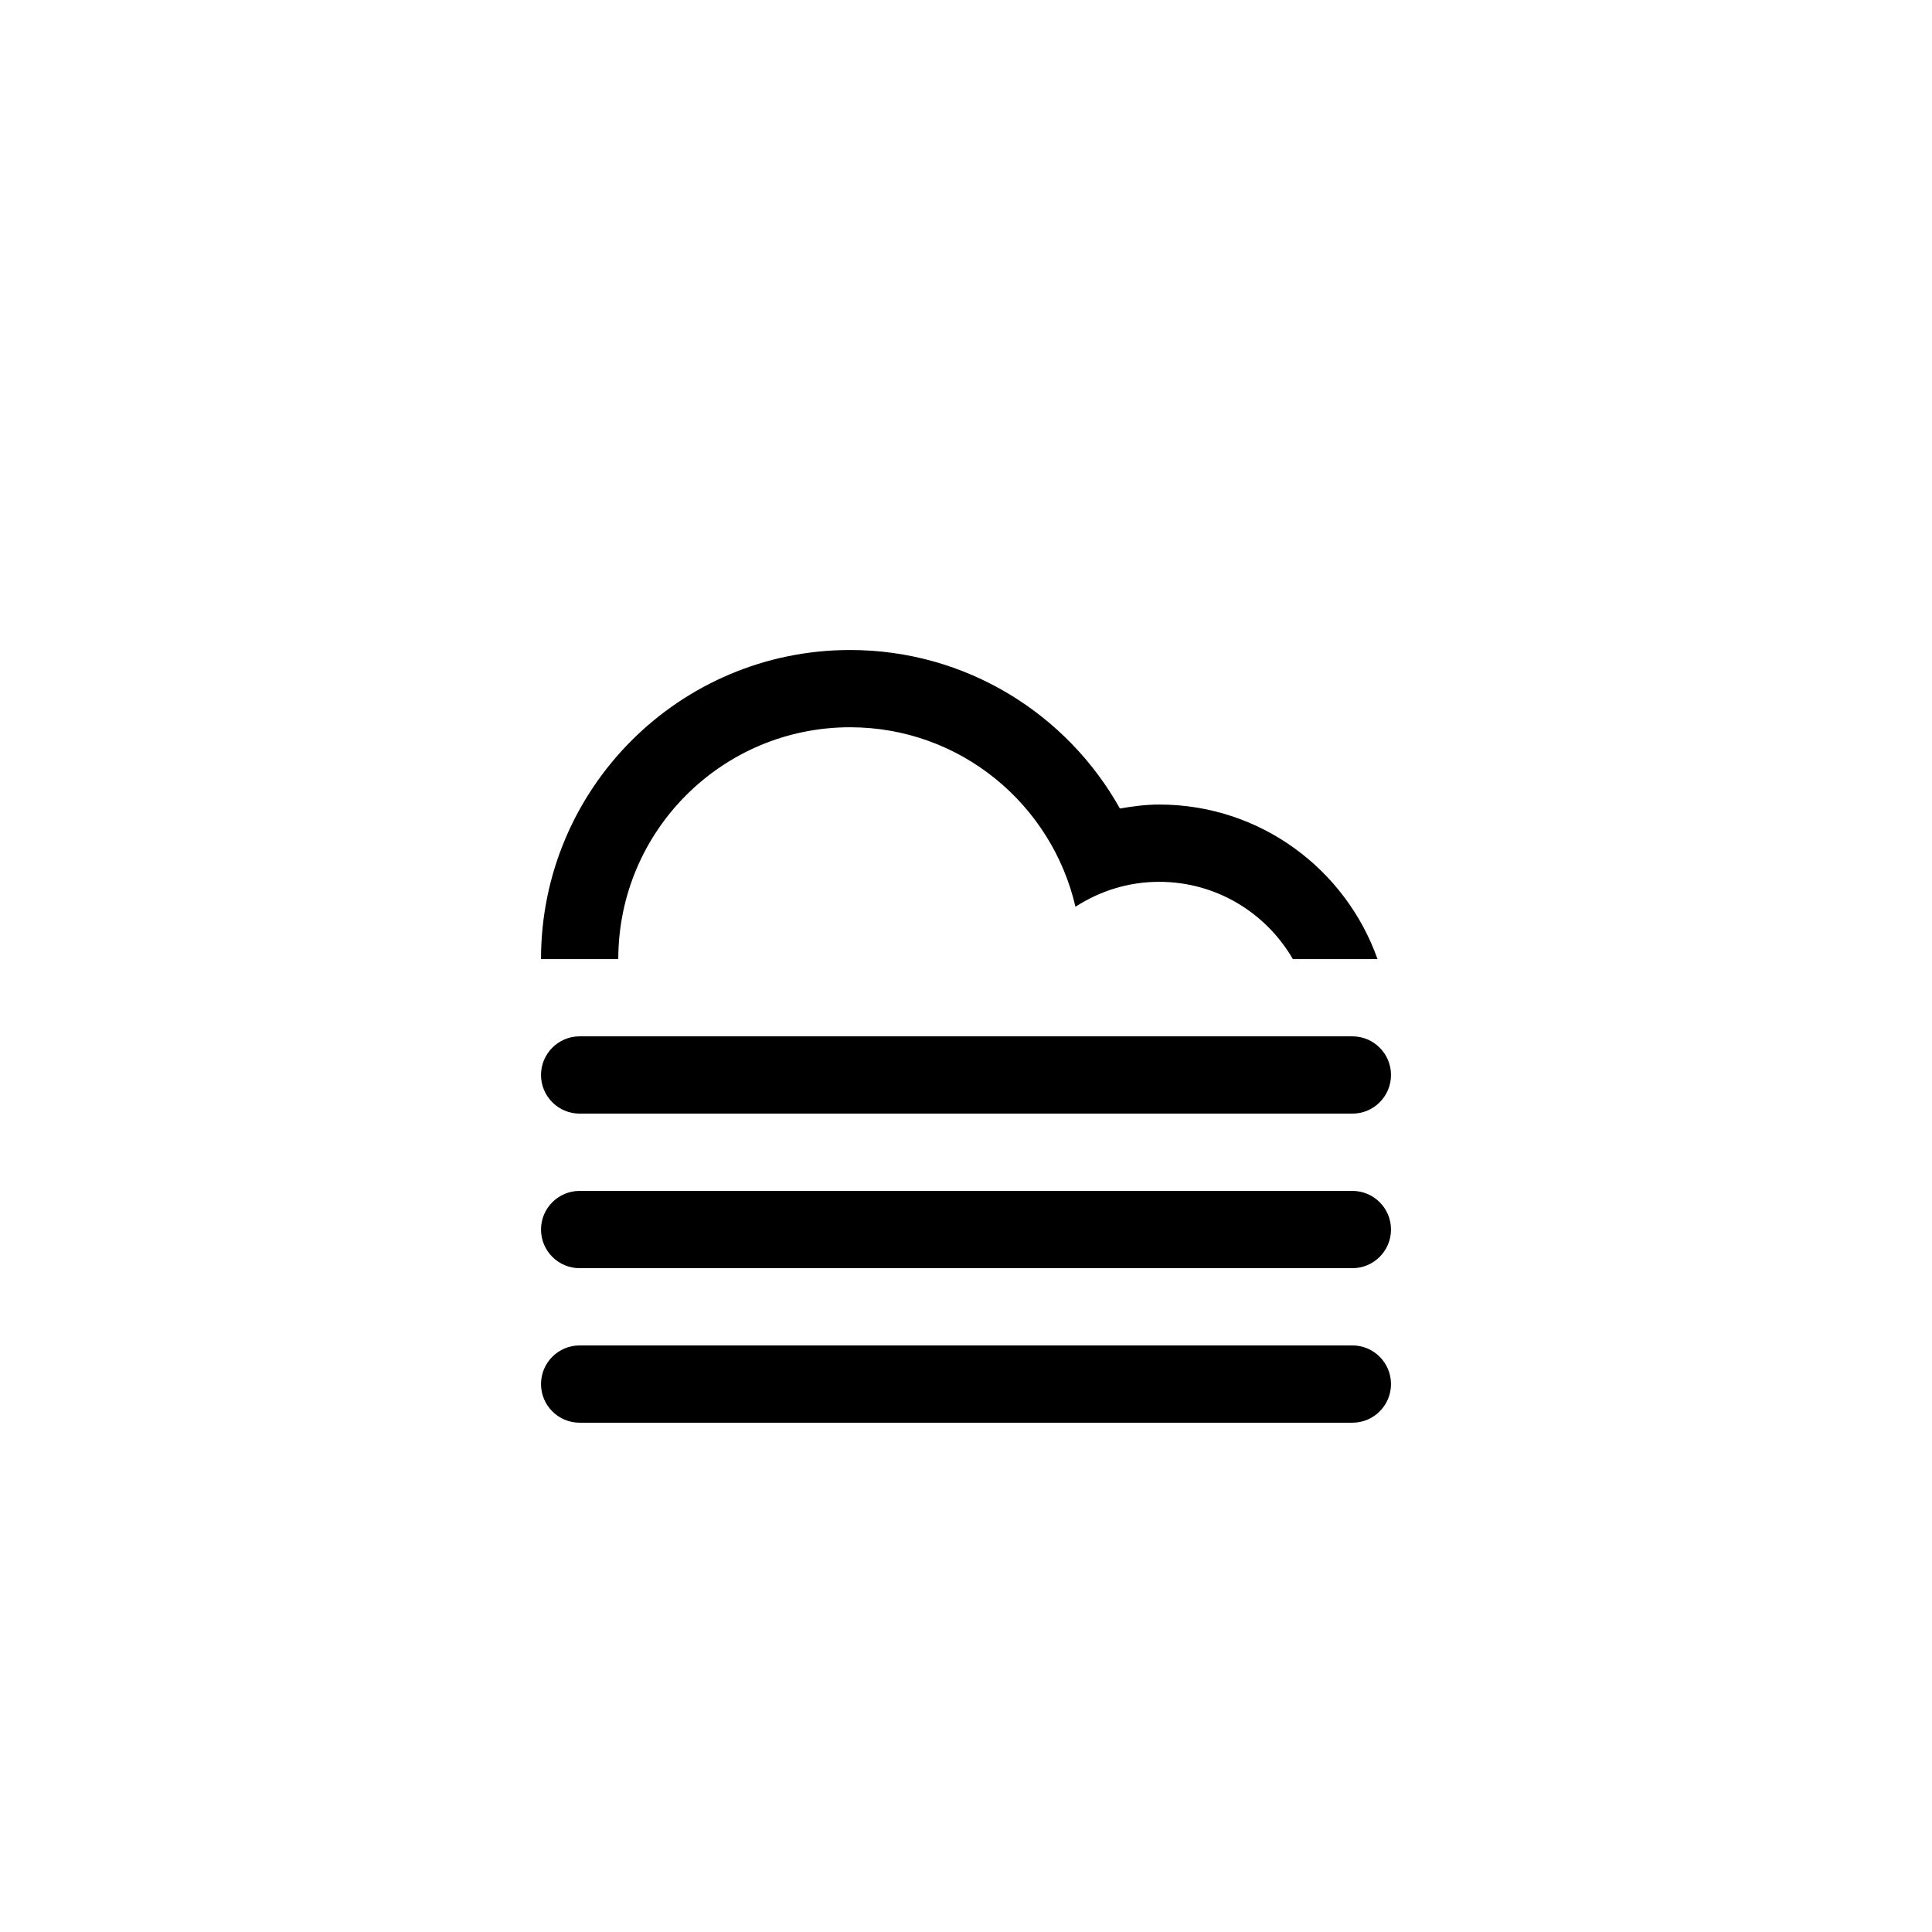
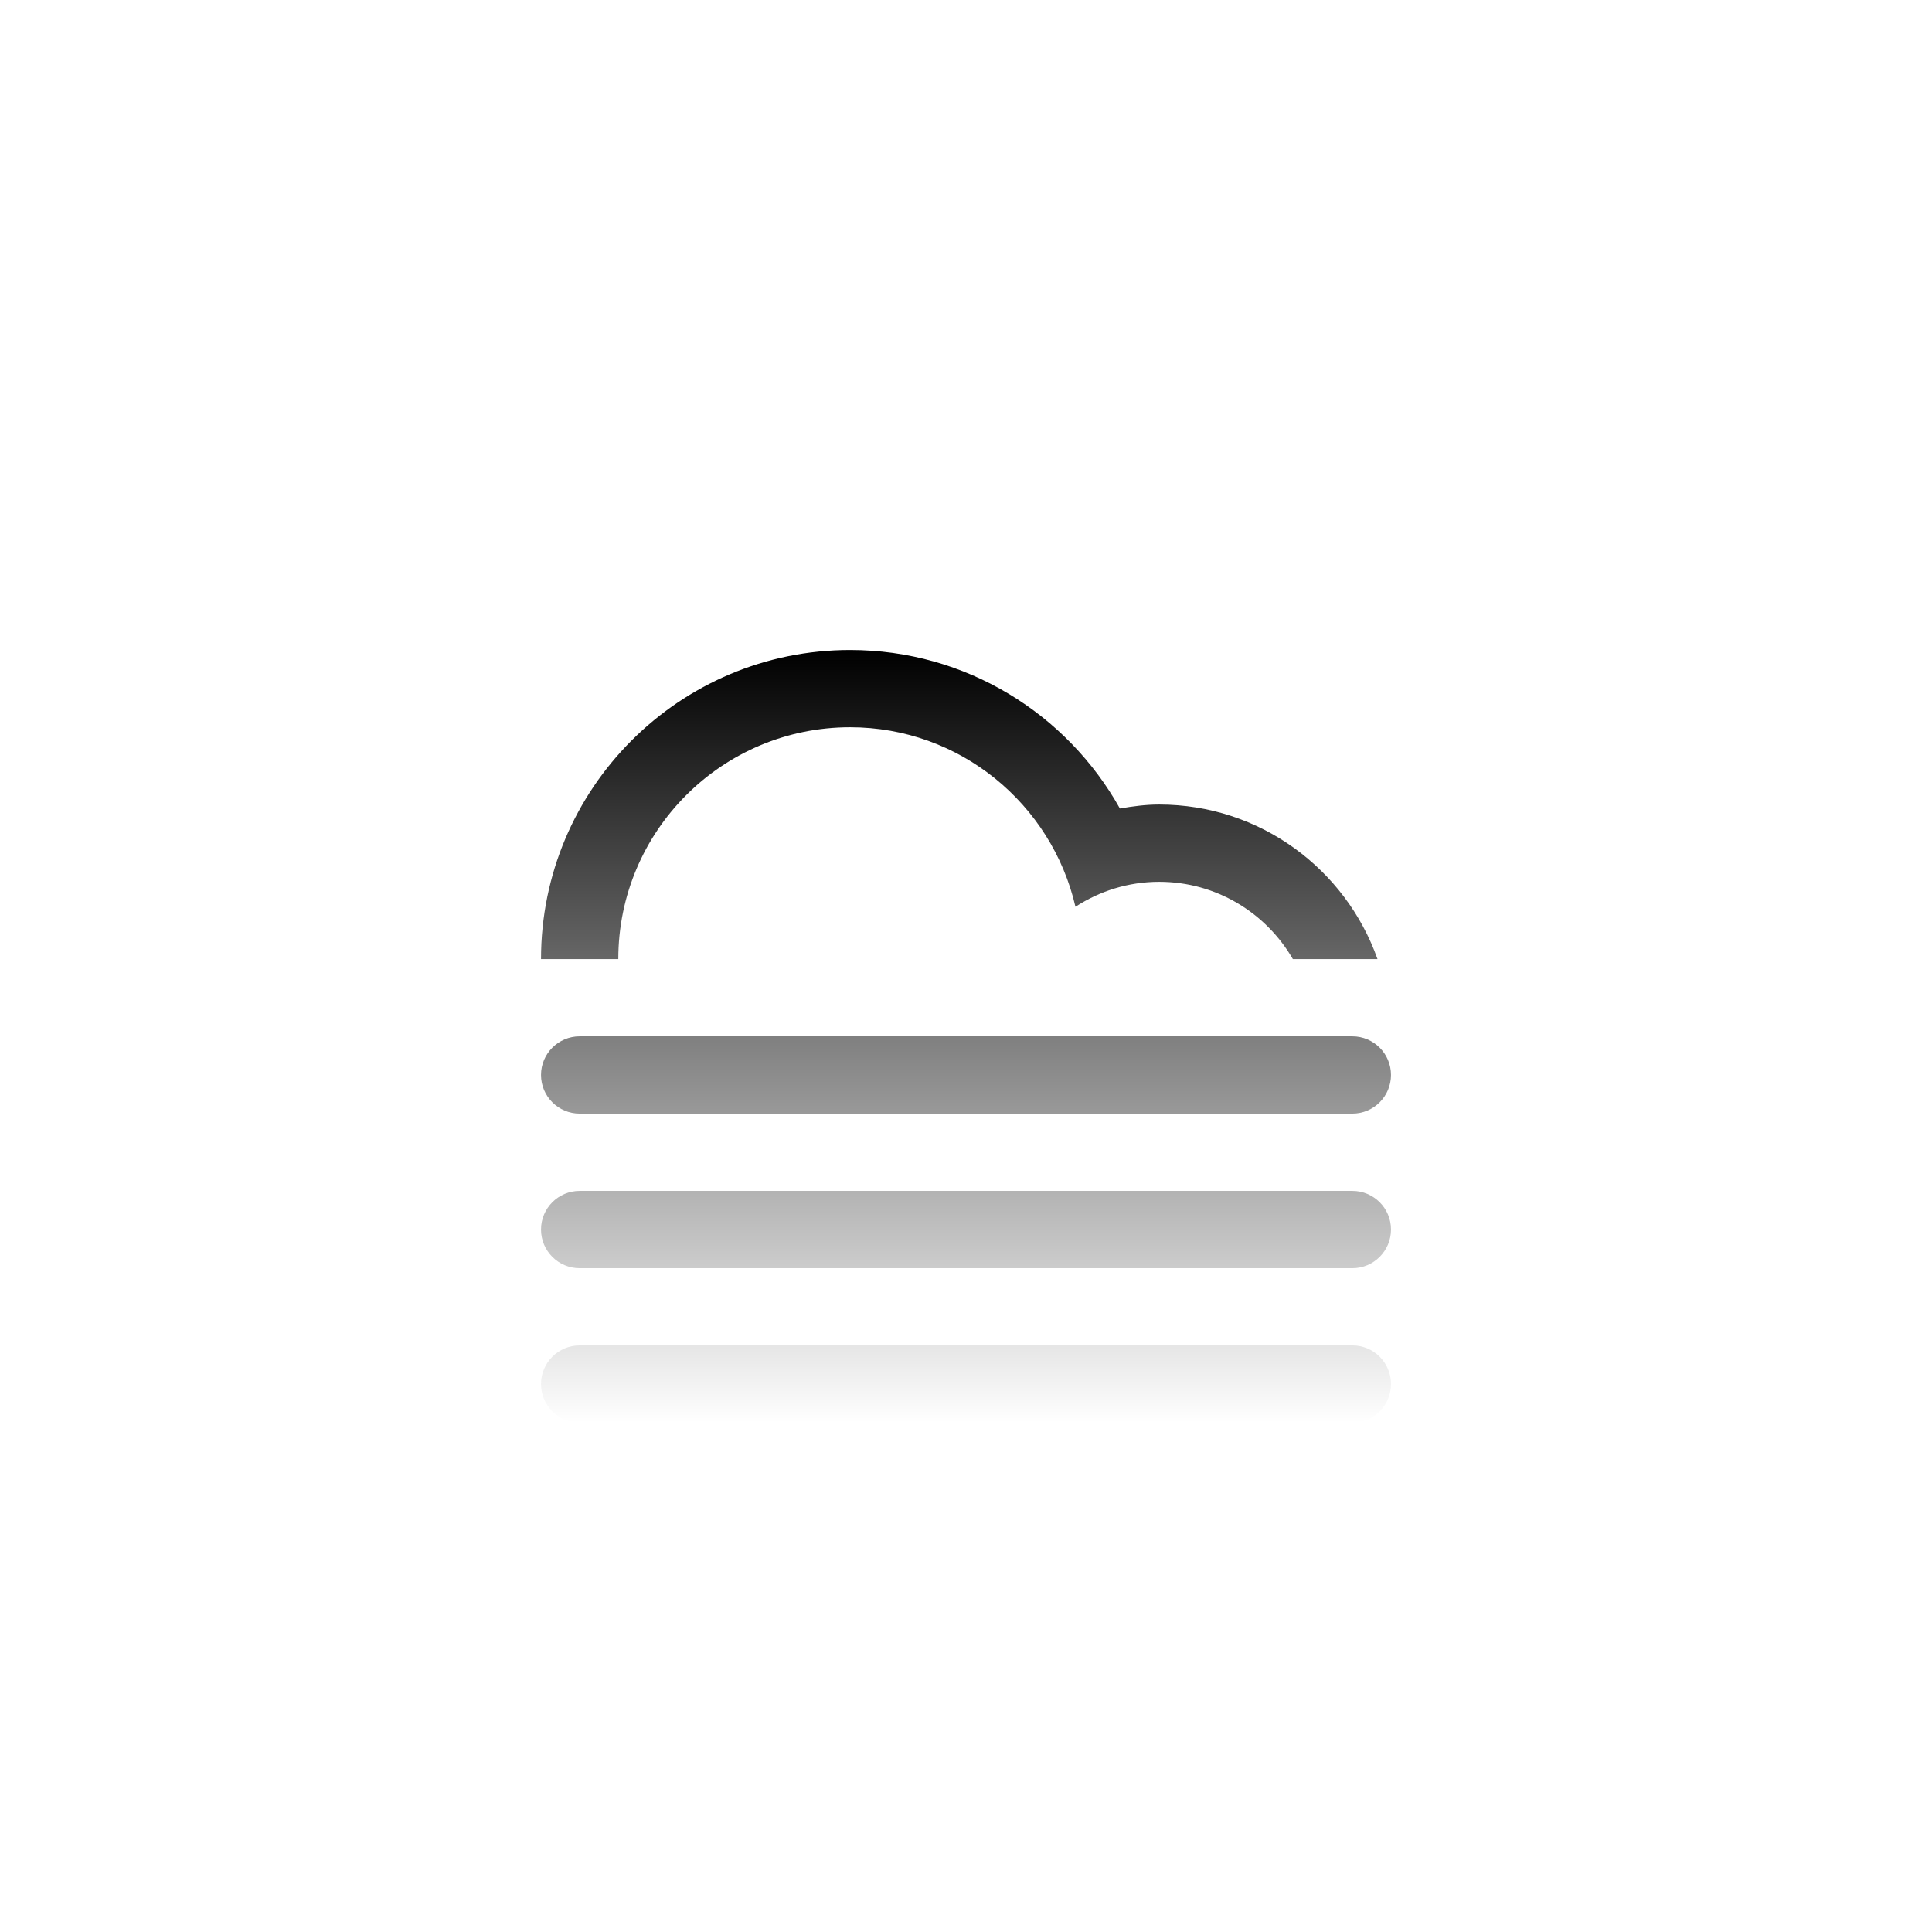
<svg xmlns="http://www.w3.org/2000/svg" version="1.1" id="Layer_1" x="0px" y="0px" width="100px" height="100px" viewBox="0 0 100 100" enable-background="new 0 0 100 100" xml:space="preserve">
-   <path fill-rule="evenodd" clip-rule="evenodd" d="M69.998,65.641H30.003c-1.104,0-2-0.896-2-2c0-1.105,0.896-2,2-2h39.995  c1.104,0,2,0.895,2,2C71.998,64.744,71.103,65.641,69.998,65.641z M69.998,57.641H30.003c-1.104,0-2-0.895-2-2c0-1.104,0.896-2,2-2  h39.995c1.104,0,2,0.896,2,2C71.998,56.746,71.103,57.641,69.998,57.641z M59.999,45.643c-1.601,0-3.083,0.48-4.333,1.291  c-1.232-5.317-5.974-9.291-11.665-9.291c-6.626,0-11.998,5.373-11.998,12h-4c0-8.835,7.163-15.999,15.998-15.999  c6.004,0,11.229,3.312,13.965,8.204c0.664-0.113,1.337-0.205,2.033-0.205c5.222,0,9.652,3.342,11.301,8h-4.381  C65.535,47.253,62.958,45.643,59.999,45.643z M30.003,69.639h39.995c1.104,0,2,0.896,2,2c0,1.105-0.896,2-2,2H30.003  c-1.104,0-2-0.895-2-2C28.003,70.535,28.898,69.639,30.003,69.639z" />
+   <linearGradient id="SVGID_1_" gradientUnits="userSpaceOnUse" x1="50.001" y1="73.639" x2="50.001" y2="33.645">
+     <stop offset="0" style="stop-color:#FFFFFF" />
+     <stop offset="1" style="stop-color:#000000" />
+   </linearGradient>
+   <path fill="url(#SVGID_1_)" d="M69.998,65.641H30.003c-1.104,0-2-0.896-2-2s0.896-2,2-2h39.995c1.104,0,2,0.896,2,2  C71.998,64.744,71.104,65.641,69.998,65.641z M69.998,57.641H30.003c-1.104,0-2-0.895-2-2c0-1.104,0.896-2,2-2h39.995  c1.104,0,2,0.896,2,2C71.998,56.746,71.104,57.641,69.998,57.641z M59.999,45.643c-1.601,0-3.083,0.48-4.333,1.291  c-1.232-5.317-5.974-9.291-11.665-9.291c-6.626,0-11.998,5.373-11.998,12h-4c0-8.835,7.163-15.999,15.998-15.999  c6.004,0,11.229,3.312,13.965,8.204c0.664-0.113,1.337-0.205,2.033-0.205c5.222,0,9.651,3.342,11.301,8h-4.381  C65.535,47.253,62.958,45.643,59.999,45.643z M30.003,69.639h39.995c1.104,0,2,0.896,2,2c0,1.105-0.896,2-2,2H30.003  c-1.104,0-2-0.895-2-2C28.003,70.535,28.898,69.639,30.003,69.639z" />
</svg>
